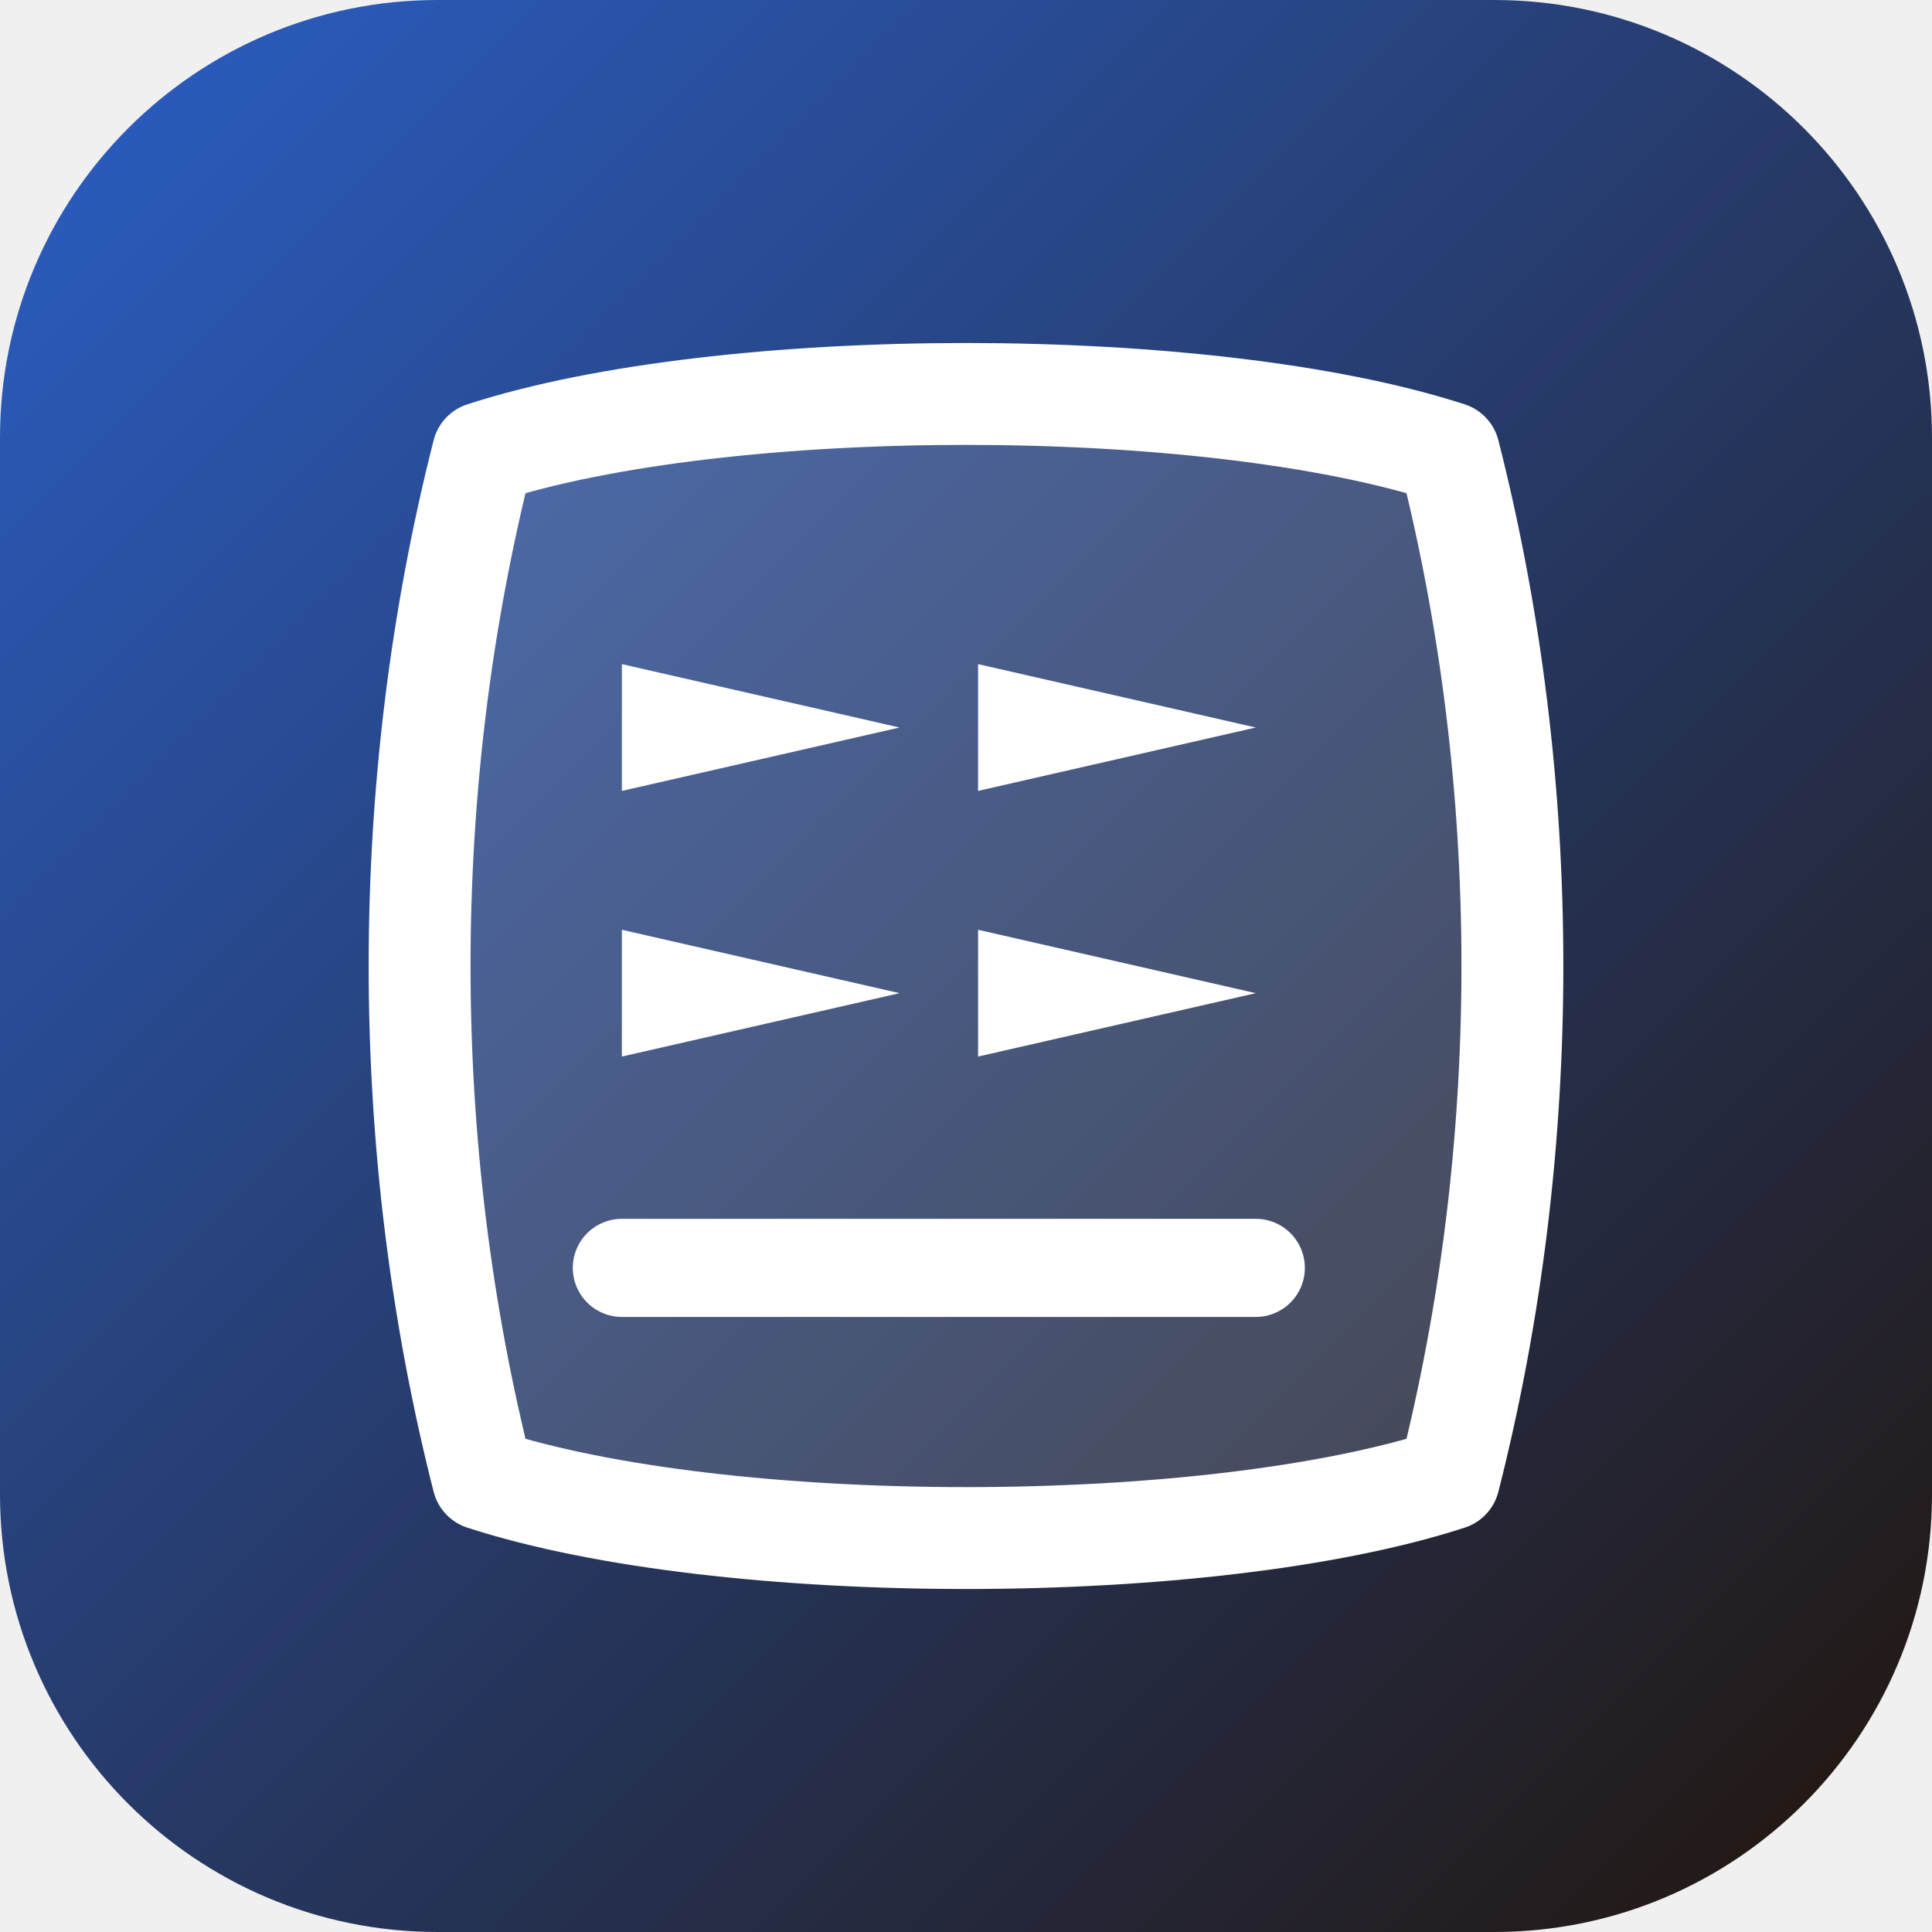
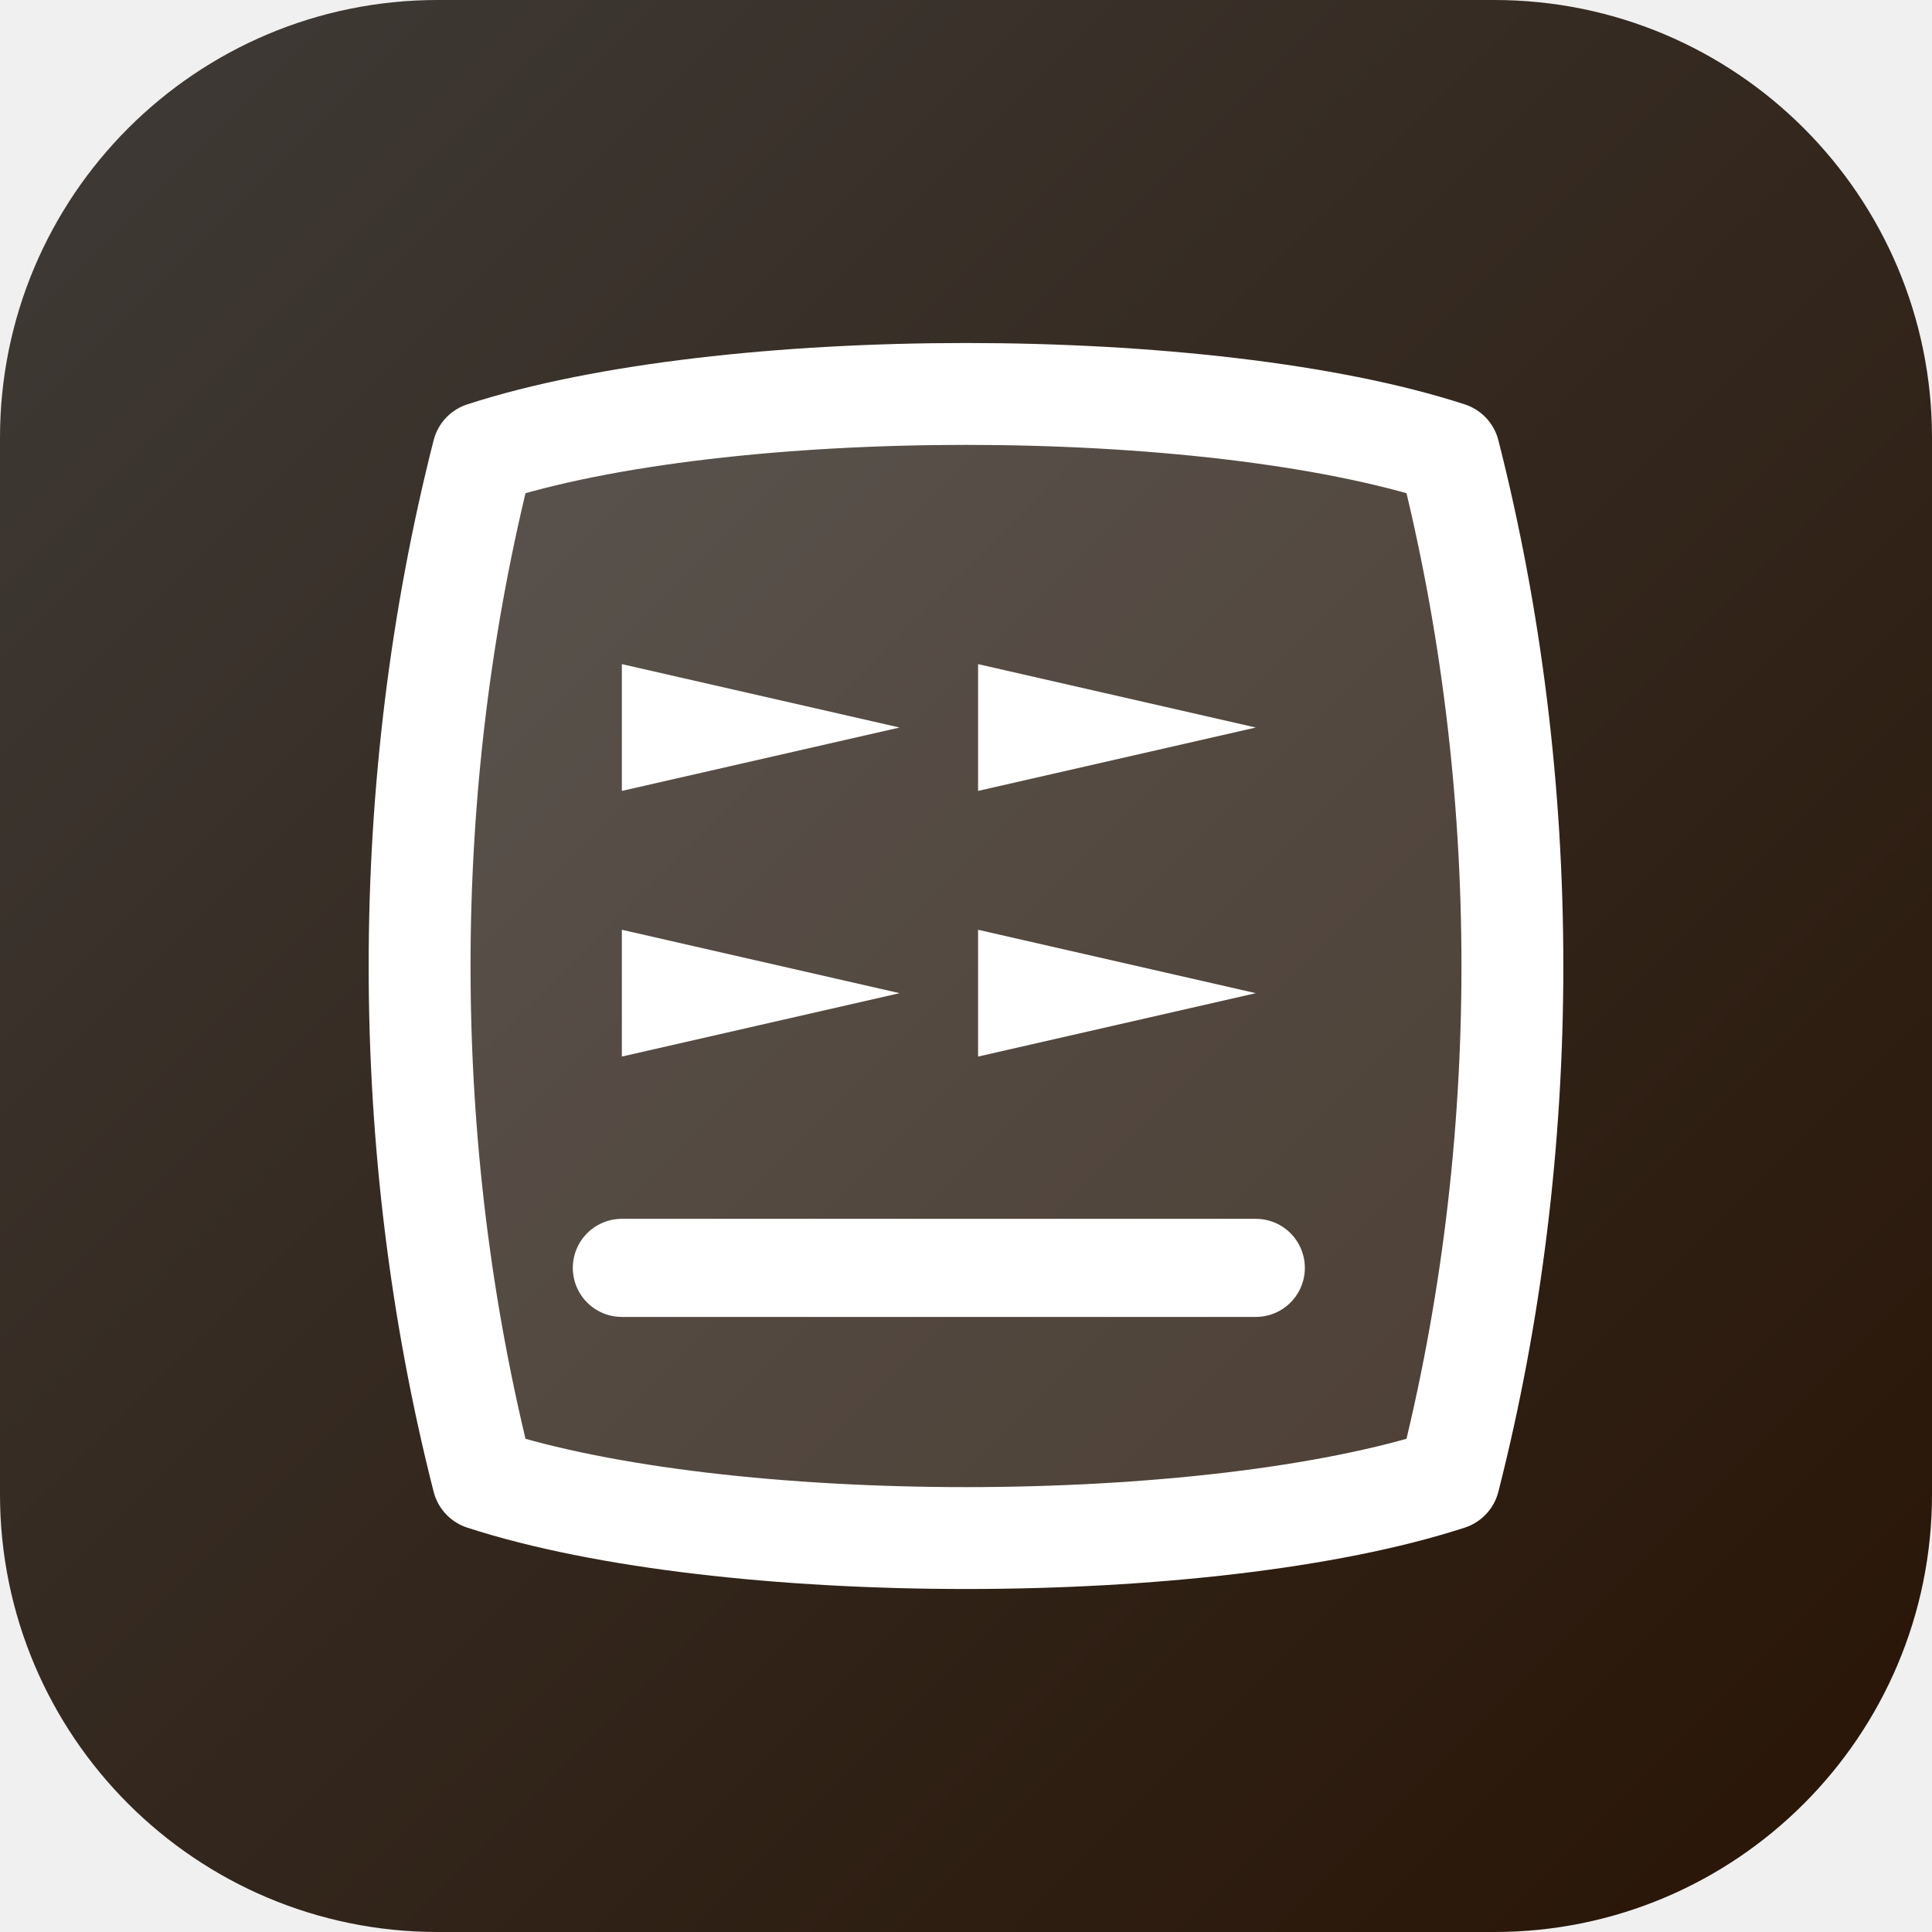
<svg xmlns="http://www.w3.org/2000/svg" width="512" height="512" viewBox="0 0 512 512" fill="none">
  <defs>
    <linearGradient id="tile" x1="0" y1="0" x2="512" y2="512" gradientUnits="userSpaceOnUse">
-       <stop stop-color="#2b5fc6" />
-       <stop offset="1" stop-color="#22150b" />
+       <stop stop-color="#3f3b37" />
+       <stop offset="1" stop-color="#281405" />
    </linearGradient>
  </defs>
  <rect width="512" height="512" rx="116" fill="url(#tile)" />
  <path d="M128 120c64-20.8 192-20.8 256 0 22.4 88 22.4 184 0 272-64 20.8-192 20.8-256 0-22.4-88-22.4-184 0-272Z" fill="#fff" fill-opacity=".16" stroke="#fff" stroke-width="27" stroke-linejoin="round" />
  <path d="M164.8 176 238.4 192.8 164.8 209.6ZM259.2 176 332.8 192.8 259.2 209.6ZM164.8 246.4 238.4 263.2 164.8 280ZM259.2 246.4 332.8 263.2 259.2 280Z" fill="#fff" />
  <path d="M164.8 336h168" stroke="#fff" stroke-width="26" stroke-linecap="round" />
</svg>
